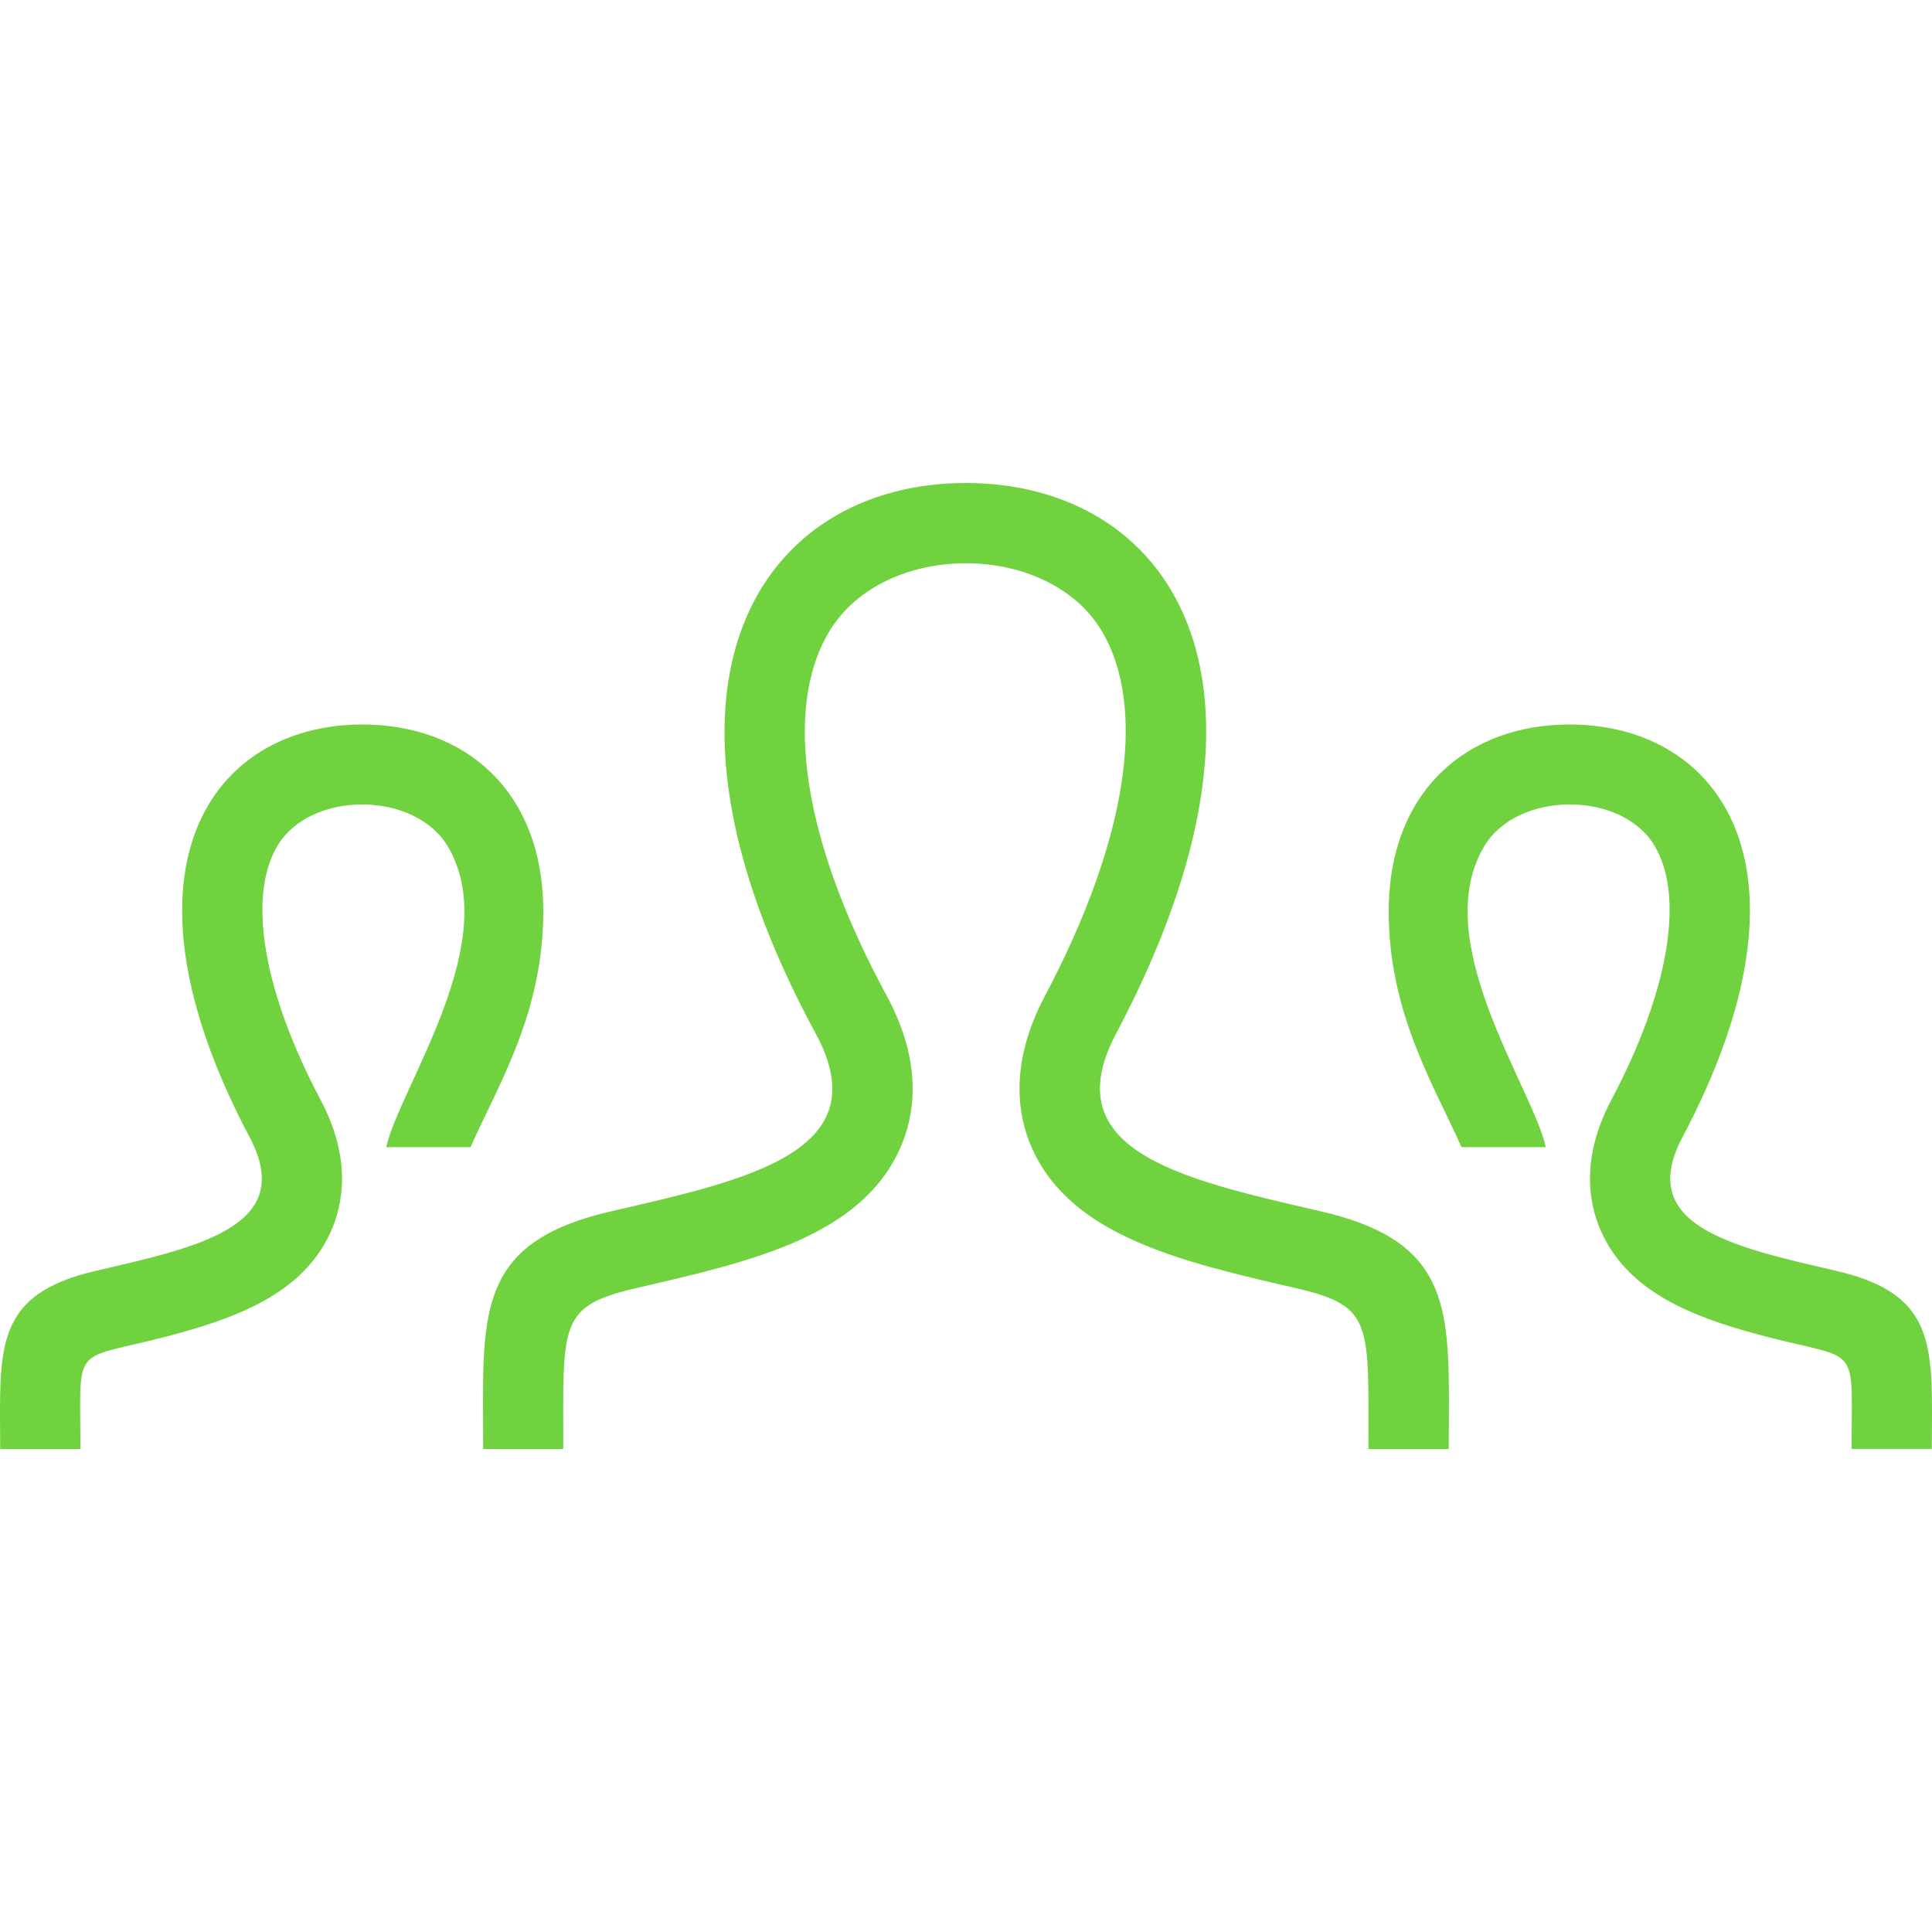
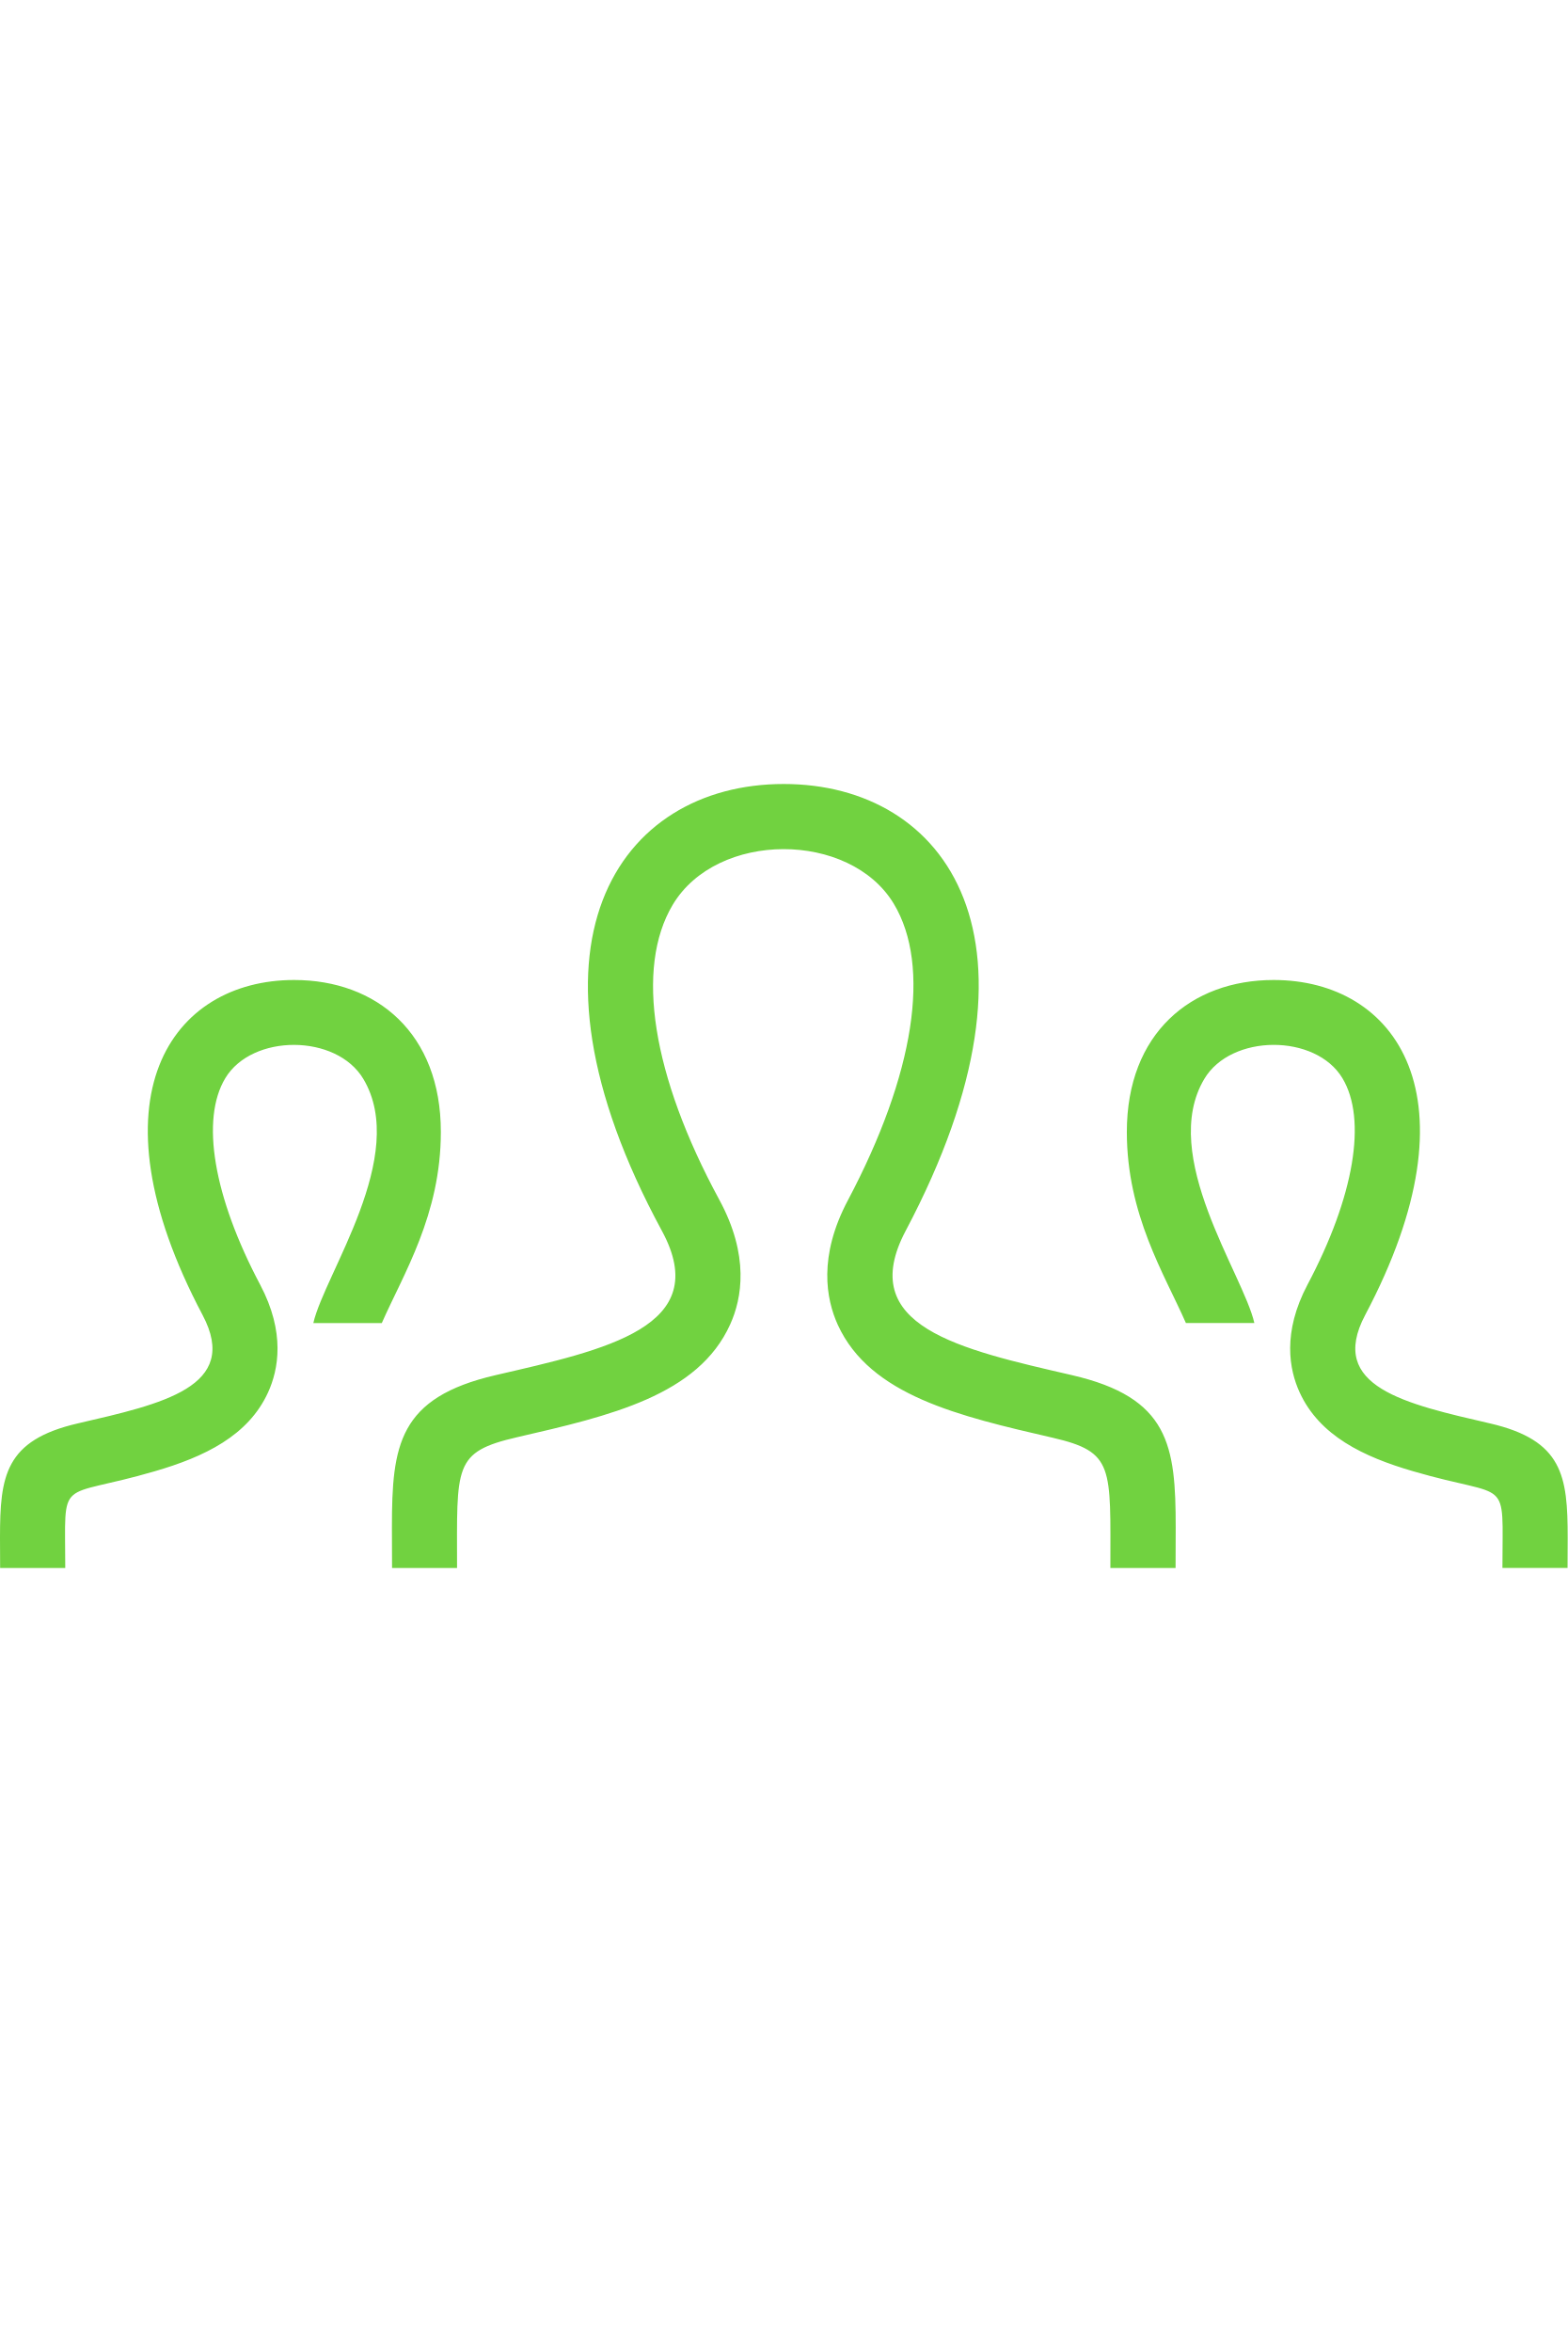
- <svg xmlns="http://www.w3.org/2000/svg" width="24" height="24" viewBox="0 0 24 24">
+ <svg xmlns="http://www.w3.org/2000/svg" width="100" height="150" viewBox="0 0 24 24">
  <path fill="#71d240" d="M17.997 18h-.998c0-1.552.06-1.775-.88-1.993-1.438-.332-2.797-.645-3.293-1.729-.18-.396-.301-1.048.155-1.907 1.021-1.929 1.277-3.583.702-4.538-.672-1.115-2.707-1.12-3.385.017-.576.968-.316 2.613.713 4.512.465.856.348 1.51.168 1.908-.49 1.089-1.836 1.4-3.262 1.728-.982.227-.92.435-.92 2.002h-.995l-.002-.623c0-1.259.1-1.985 1.588-2.329 1.682-.389 3.344-.736 2.545-2.209-2.366-4.365-.676-6.839 1.865-6.839 2.492 0 4.227 2.383 1.867 6.839-.775 1.464.824 1.812 2.545 2.209 1.49.344 1.589 1.072 1.589 2.333l-.002.619zm4.81-2.214c-1.289-.298-2.489-.559-1.908-1.657 1.77-3.342.47-5.129-1.4-5.129-1.265 0-2.248.817-2.248 2.325 0 1.269.574 2.175.904 2.925h1.048c-.17-.75-1.466-2.562-.766-3.736.412-.692 1.704-.693 2.114-.012.38.631.181 1.812-.534 3.161-.388.733-.28 1.301-.121 1.648.305.666.977.987 1.737 1.208 1.507.441 1.368.042 1.368 1.48h.997l.002-.463c0-.945-.074-1.492-1.193-1.75zm-22.805 2.214h.997c0-1.438-.139-1.039 1.368-1.48.761-.221 1.433-.542 1.737-1.208.159-.348.267-.915-.121-1.648-.715-1.349-.914-2.53-.534-3.161.41-.682 1.702-.681 2.114.012.7 1.175-.596 2.986-.766 3.736h1.048c.33-.75.904-1.656.904-2.925.001-1.509-.982-2.326-2.247-2.326-1.87 0-3.17 1.787-1.4 5.129.581 1.099-.619 1.359-1.908 1.657-1.12.258-1.194.805-1.194 1.751l.002.463z" />
</svg>
